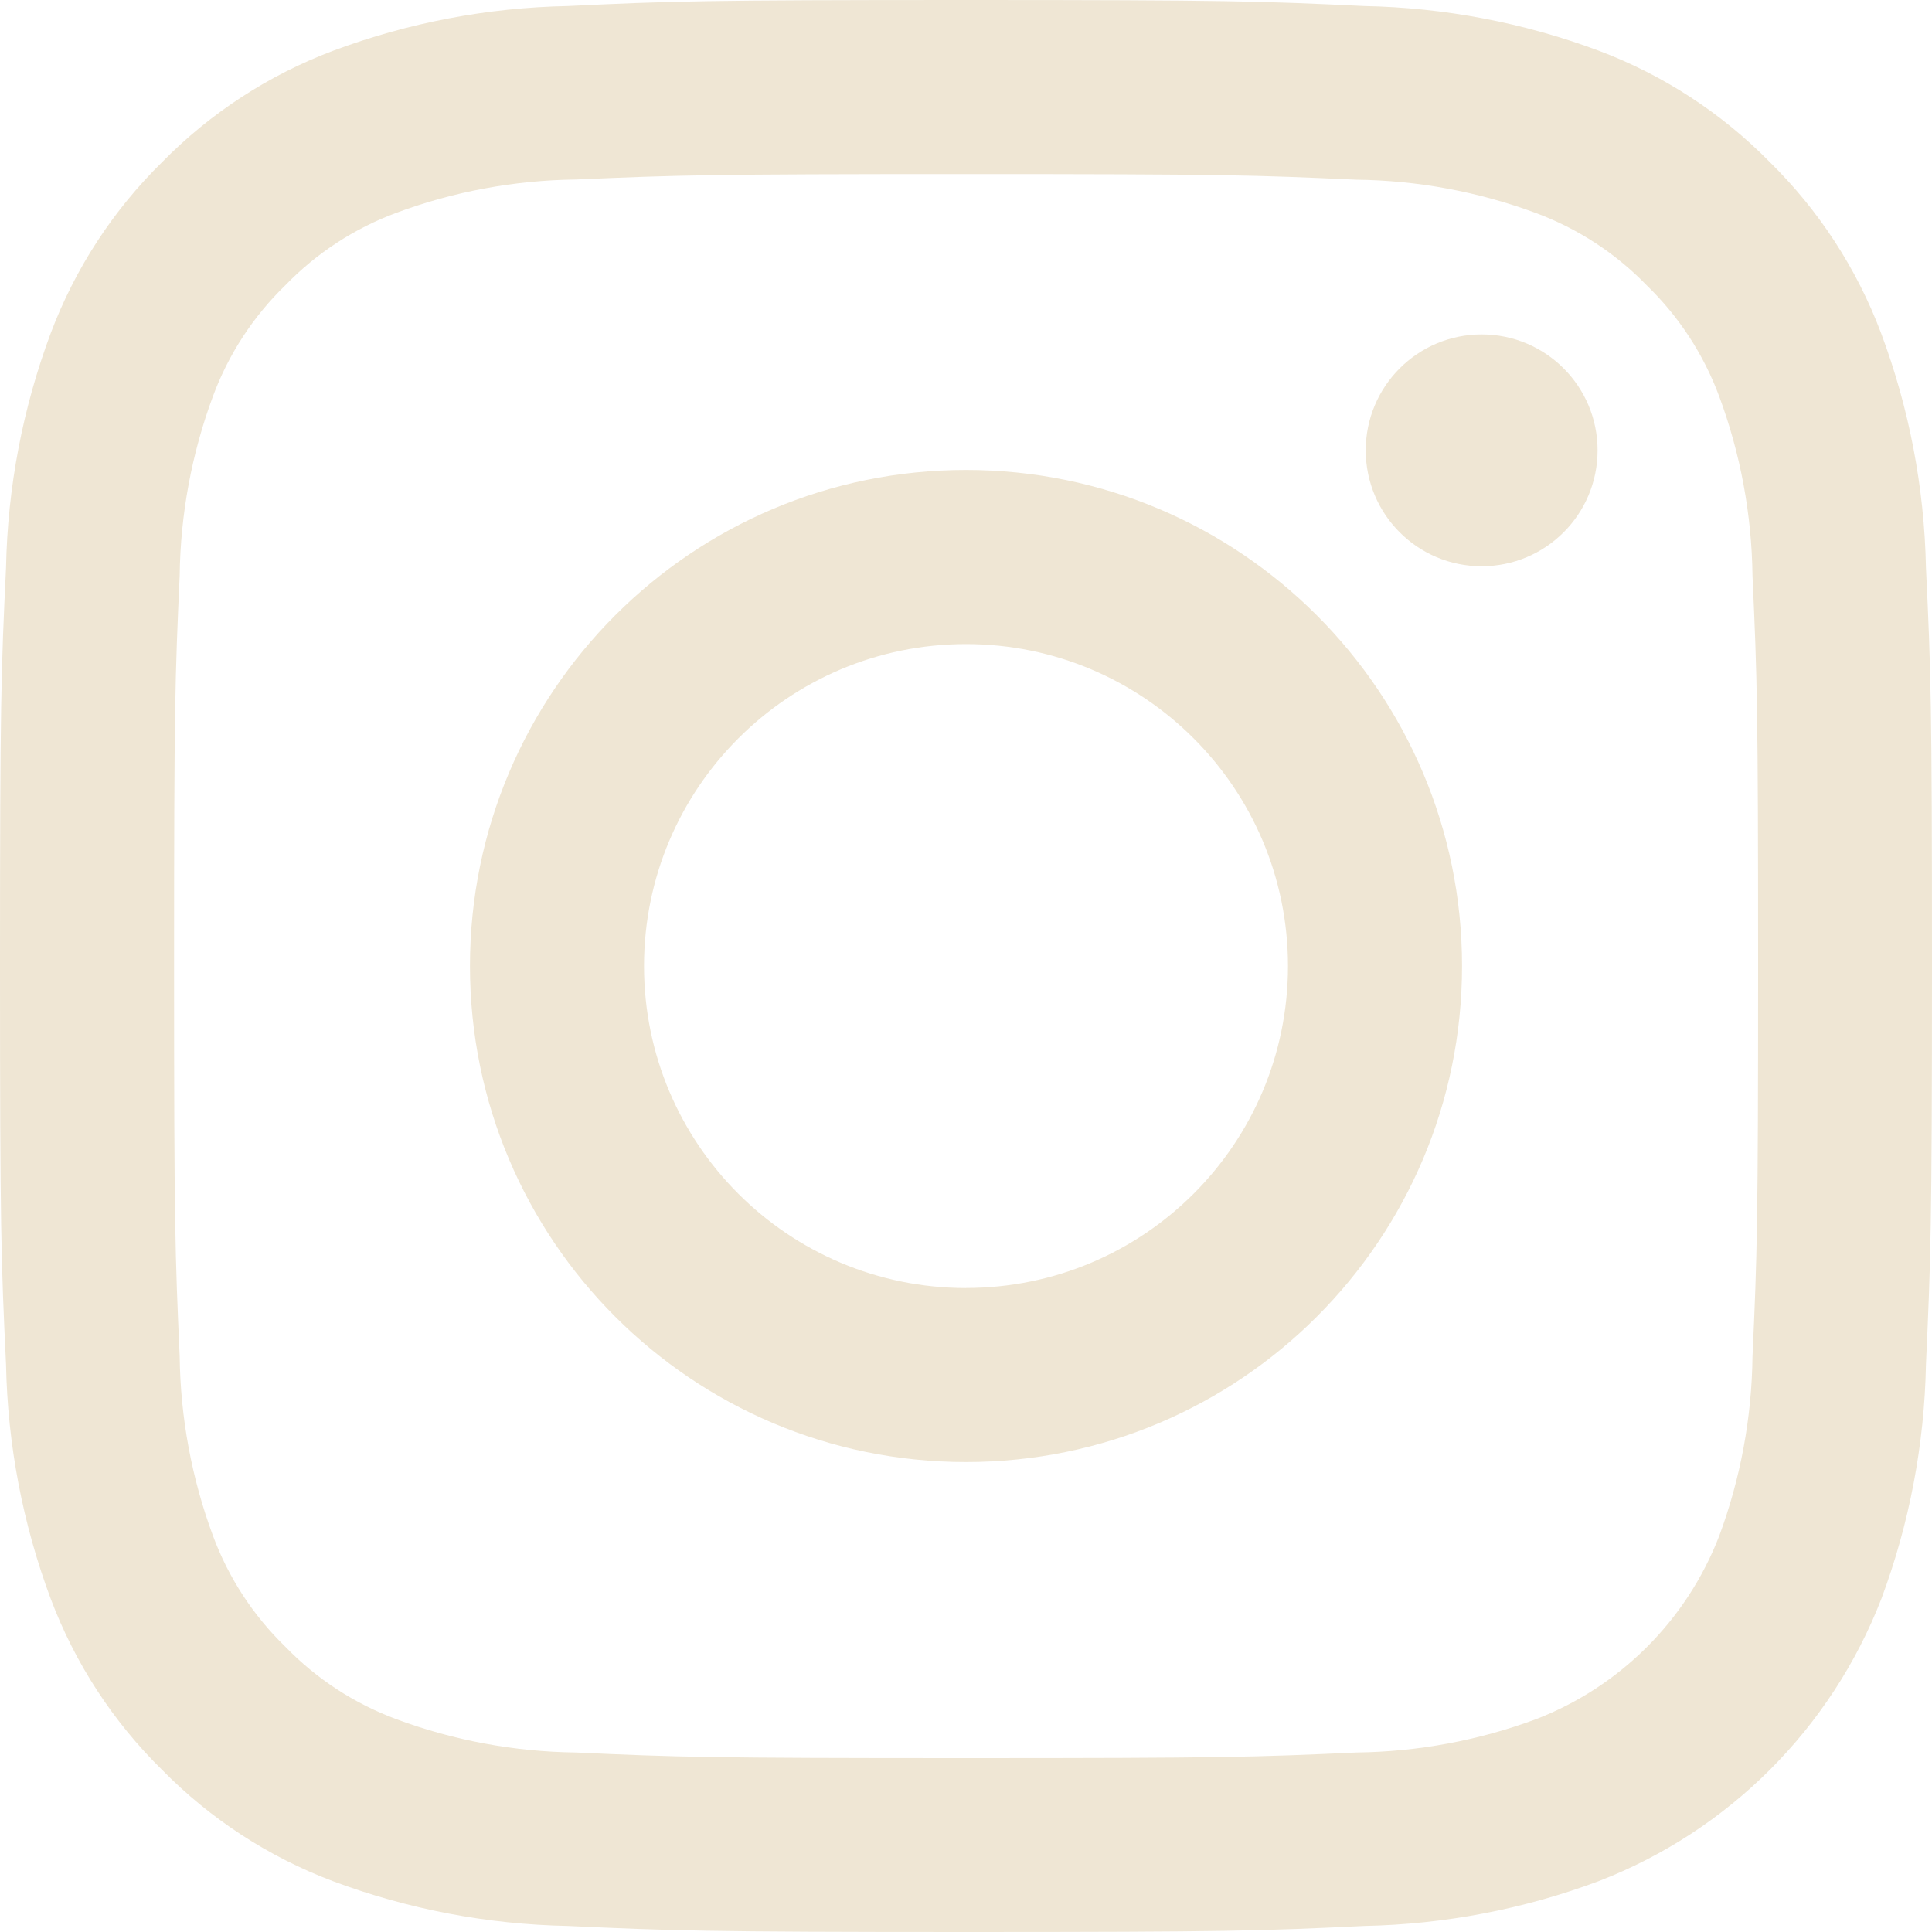
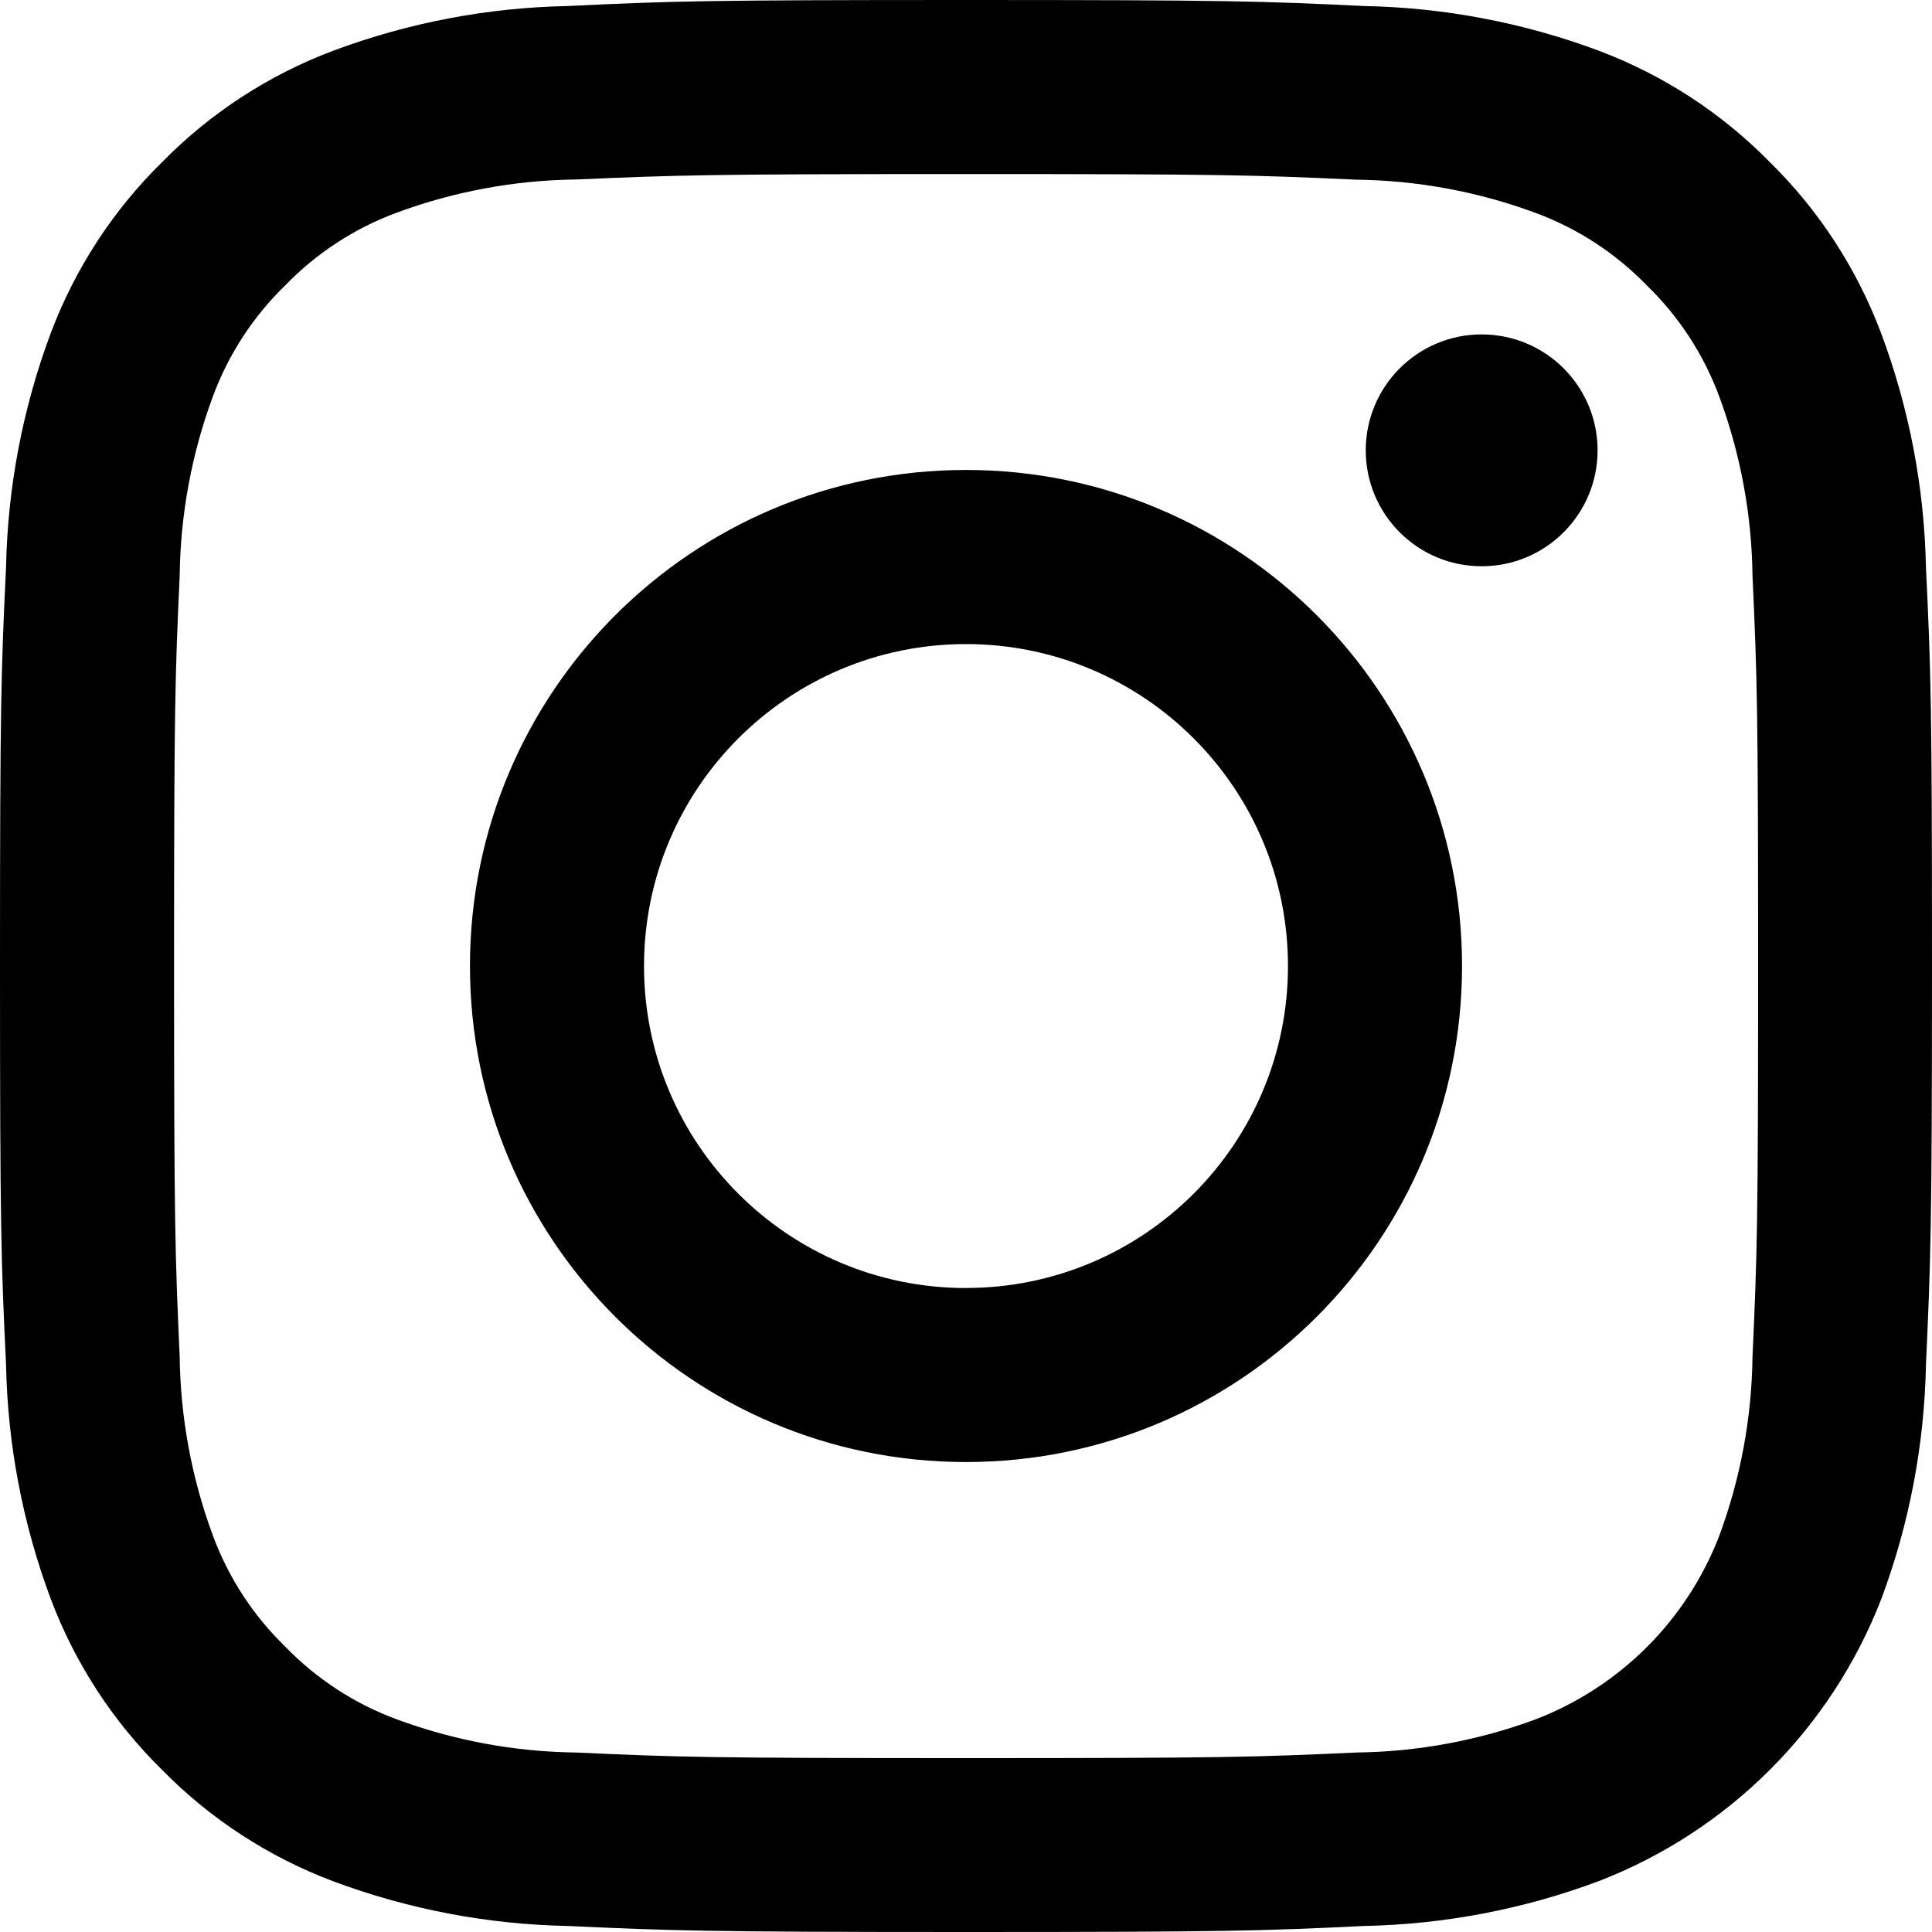
<svg xmlns="http://www.w3.org/2000/svg" width="32" height="32">
-   <path fill="#efe6d4" d="M16 2.883c4.272 0 4.778.016 6.465.093a8.856 8.856 0 0 1 2.971.551 4.958 4.958 0 0 1 1.84 1.2 4.957 4.957 0 0 1 1.2 1.84 8.854 8.854 0 0 1 .551 2.971c.077 1.687.093 2.193.093 6.465s-.016 4.778-.093 6.465a8.854 8.854 0 0 1-.551 2.971 5.3 5.3 0 0 1-3.037 3.037 8.854 8.854 0 0 1-2.971.551c-1.687.077-2.193.093-6.465.093s-4.778-.016-6.465-.093a8.853 8.853 0 0 1-2.971-.551 4.957 4.957 0 0 1-1.84-1.2 4.957 4.957 0 0 1-1.2-1.84 8.854 8.854 0 0 1-.551-2.971C2.9 20.778 2.883 20.272 2.883 16s.016-4.778.093-6.465a8.854 8.854 0 0 1 .551-2.971 4.957 4.957 0 0 1 1.2-1.84 4.958 4.958 0 0 1 1.84-1.2 8.855 8.855 0 0 1 2.971-.551c1.684-.073 2.19-.09 6.462-.09M16 0c-4.345 0-4.89.018-6.6.1a11.744 11.744 0 0 0-3.881.74 7.843 7.843 0 0 0-2.834 1.845A7.843 7.843 0 0 0 .84 5.519 11.744 11.744 0 0 0 .1 9.4C.018 11.11 0 11.655 0 16s.018 4.89.1 6.6a11.744 11.744 0 0 0 .74 3.881 7.843 7.843 0 0 0 1.845 2.834 7.843 7.843 0 0 0 2.834 1.845 11.744 11.744 0 0 0 3.881.74c1.707.078 2.251.1 6.6.1s4.89-.018 6.6-.1a11.744 11.744 0 0 0 3.884-.744 8.182 8.182 0 0 0 4.679-4.679A11.744 11.744 0 0 0 31.9 22.6c.078-1.707.1-2.251.1-6.6s-.018-4.89-.1-6.6a11.744 11.744 0 0 0-.744-3.884 7.843 7.843 0 0 0-1.845-2.834A7.843 7.843 0 0 0 26.481.84 11.744 11.744 0 0 0 22.6.1C20.89.018 20.345 0 16 0Zm0 7.784A8.216 8.216 0 1 0 24.216 16 8.216 8.216 0 0 0 16 7.784Zm0 13.55A5.333 5.333 0 1 1 21.333 16 5.333 5.333 0 0 1 16 21.333ZM26.461 7.459a1.92 1.92 0 1 1-1.92-1.92 1.92 1.92 0 0 1 1.92 1.92Z" data-name="Path 1" />
+   <path fill="currentColor" d="M16 2.883c4.272 0 4.778.016 6.465.093a8.856 8.856 0 0 1 2.971.551 4.958 4.958 0 0 1 1.84 1.2 4.957 4.957 0 0 1 1.2 1.84 8.854 8.854 0 0 1 .551 2.971c.077 1.687.093 2.193.093 6.465s-.016 4.778-.093 6.465a8.854 8.854 0 0 1-.551 2.971 5.3 5.3 0 0 1-3.037 3.037 8.854 8.854 0 0 1-2.971.551c-1.687.077-2.193.093-6.465.093s-4.778-.016-6.465-.093a8.853 8.853 0 0 1-2.971-.551 4.957 4.957 0 0 1-1.84-1.2 4.957 4.957 0 0 1-1.2-1.84 8.854 8.854 0 0 1-.551-2.971C2.9 20.778 2.883 20.272 2.883 16s.016-4.778.093-6.465a8.854 8.854 0 0 1 .551-2.971 4.957 4.957 0 0 1 1.2-1.84 4.958 4.958 0 0 1 1.84-1.2 8.855 8.855 0 0 1 2.971-.551c1.684-.073 2.19-.09 6.462-.09M16 0c-4.345 0-4.89.018-6.6.1a11.744 11.744 0 0 0-3.881.74 7.843 7.843 0 0 0-2.834 1.845A7.843 7.843 0 0 0 .84 5.519 11.744 11.744 0 0 0 .1 9.4C.018 11.11 0 11.655 0 16s.018 4.89.1 6.6a11.744 11.744 0 0 0 .74 3.881 7.843 7.843 0 0 0 1.845 2.834 7.843 7.843 0 0 0 2.834 1.845 11.744 11.744 0 0 0 3.881.74c1.707.078 2.251.1 6.6.1s4.89-.018 6.6-.1a11.744 11.744 0 0 0 3.884-.744 8.182 8.182 0 0 0 4.679-4.679A11.744 11.744 0 0 0 31.9 22.6c.078-1.707.1-2.251.1-6.6s-.018-4.89-.1-6.6a11.744 11.744 0 0 0-.744-3.884 7.843 7.843 0 0 0-1.845-2.834A7.843 7.843 0 0 0 26.481.84 11.744 11.744 0 0 0 22.6.1C20.89.018 20.345 0 16 0Zm0 7.784A8.216 8.216 0 1 0 24.216 16 8.216 8.216 0 0 0 16 7.784Zm0 13.55A5.333 5.333 0 1 1 21.333 16 5.333 5.333 0 0 1 16 21.333ZM26.461 7.459a1.92 1.92 0 1 1-1.92-1.92 1.92 1.92 0 0 1 1.92 1.92Z" data-name="Path 1" />
</svg>
